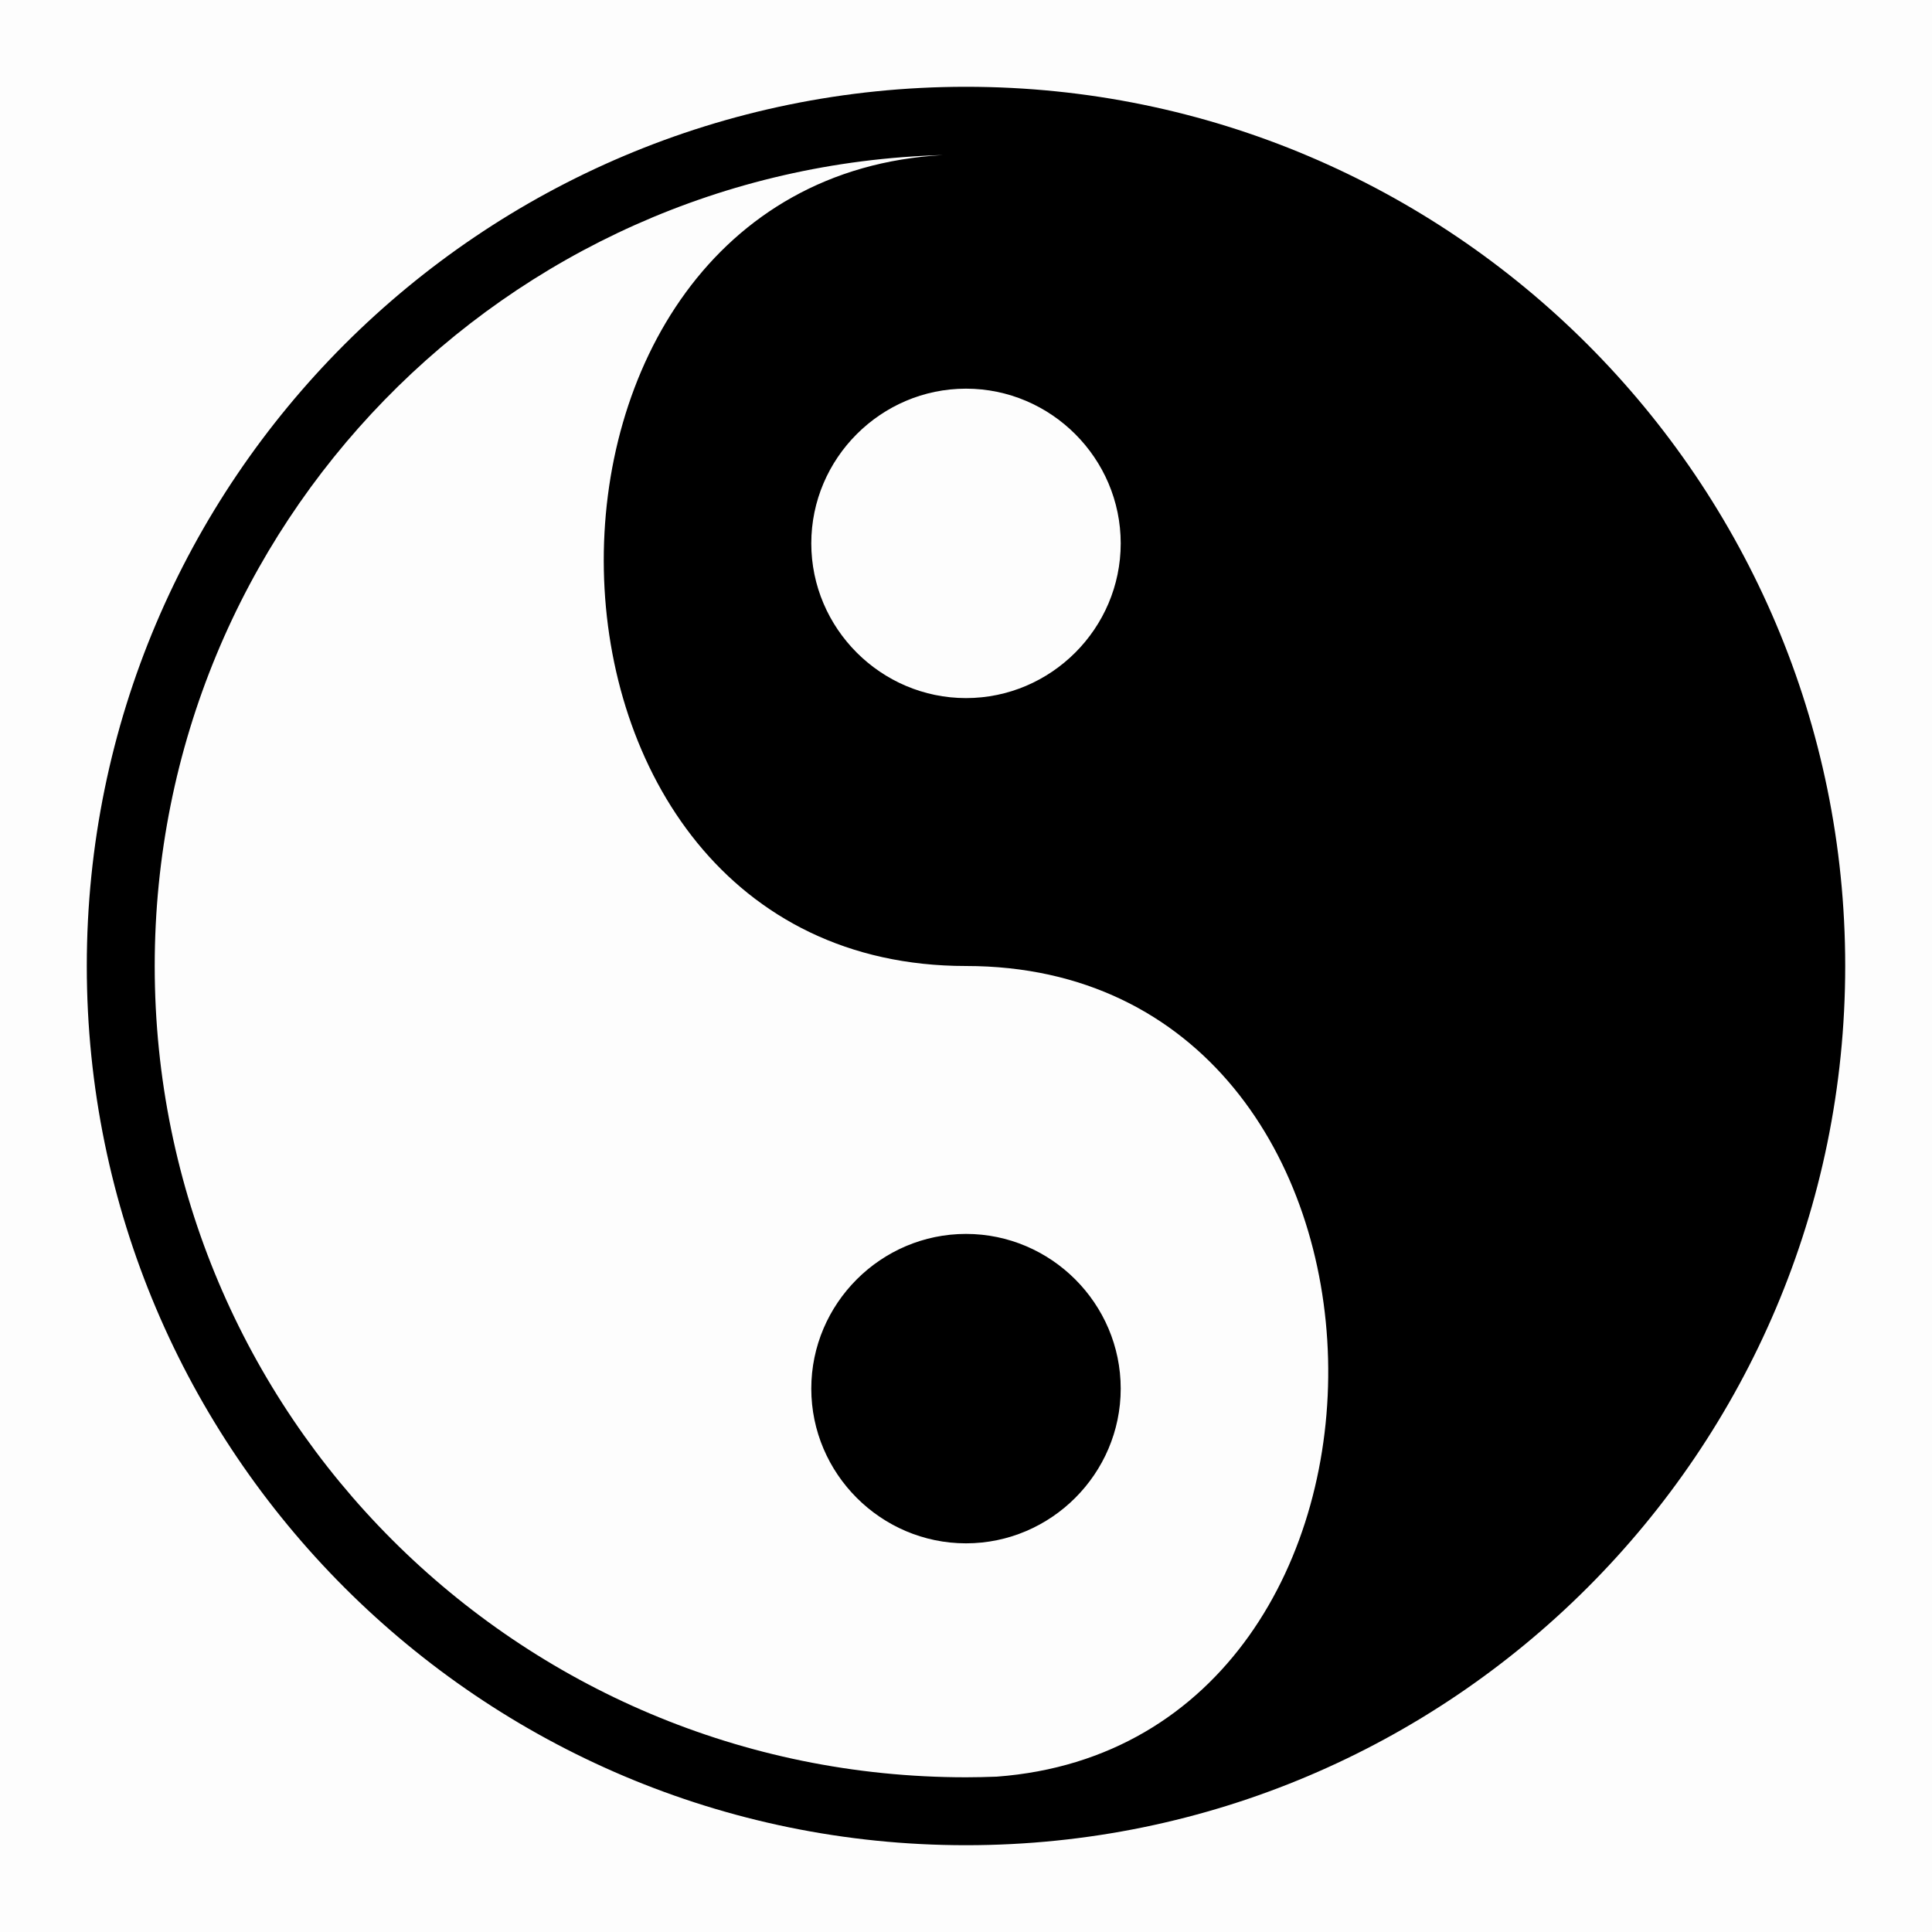
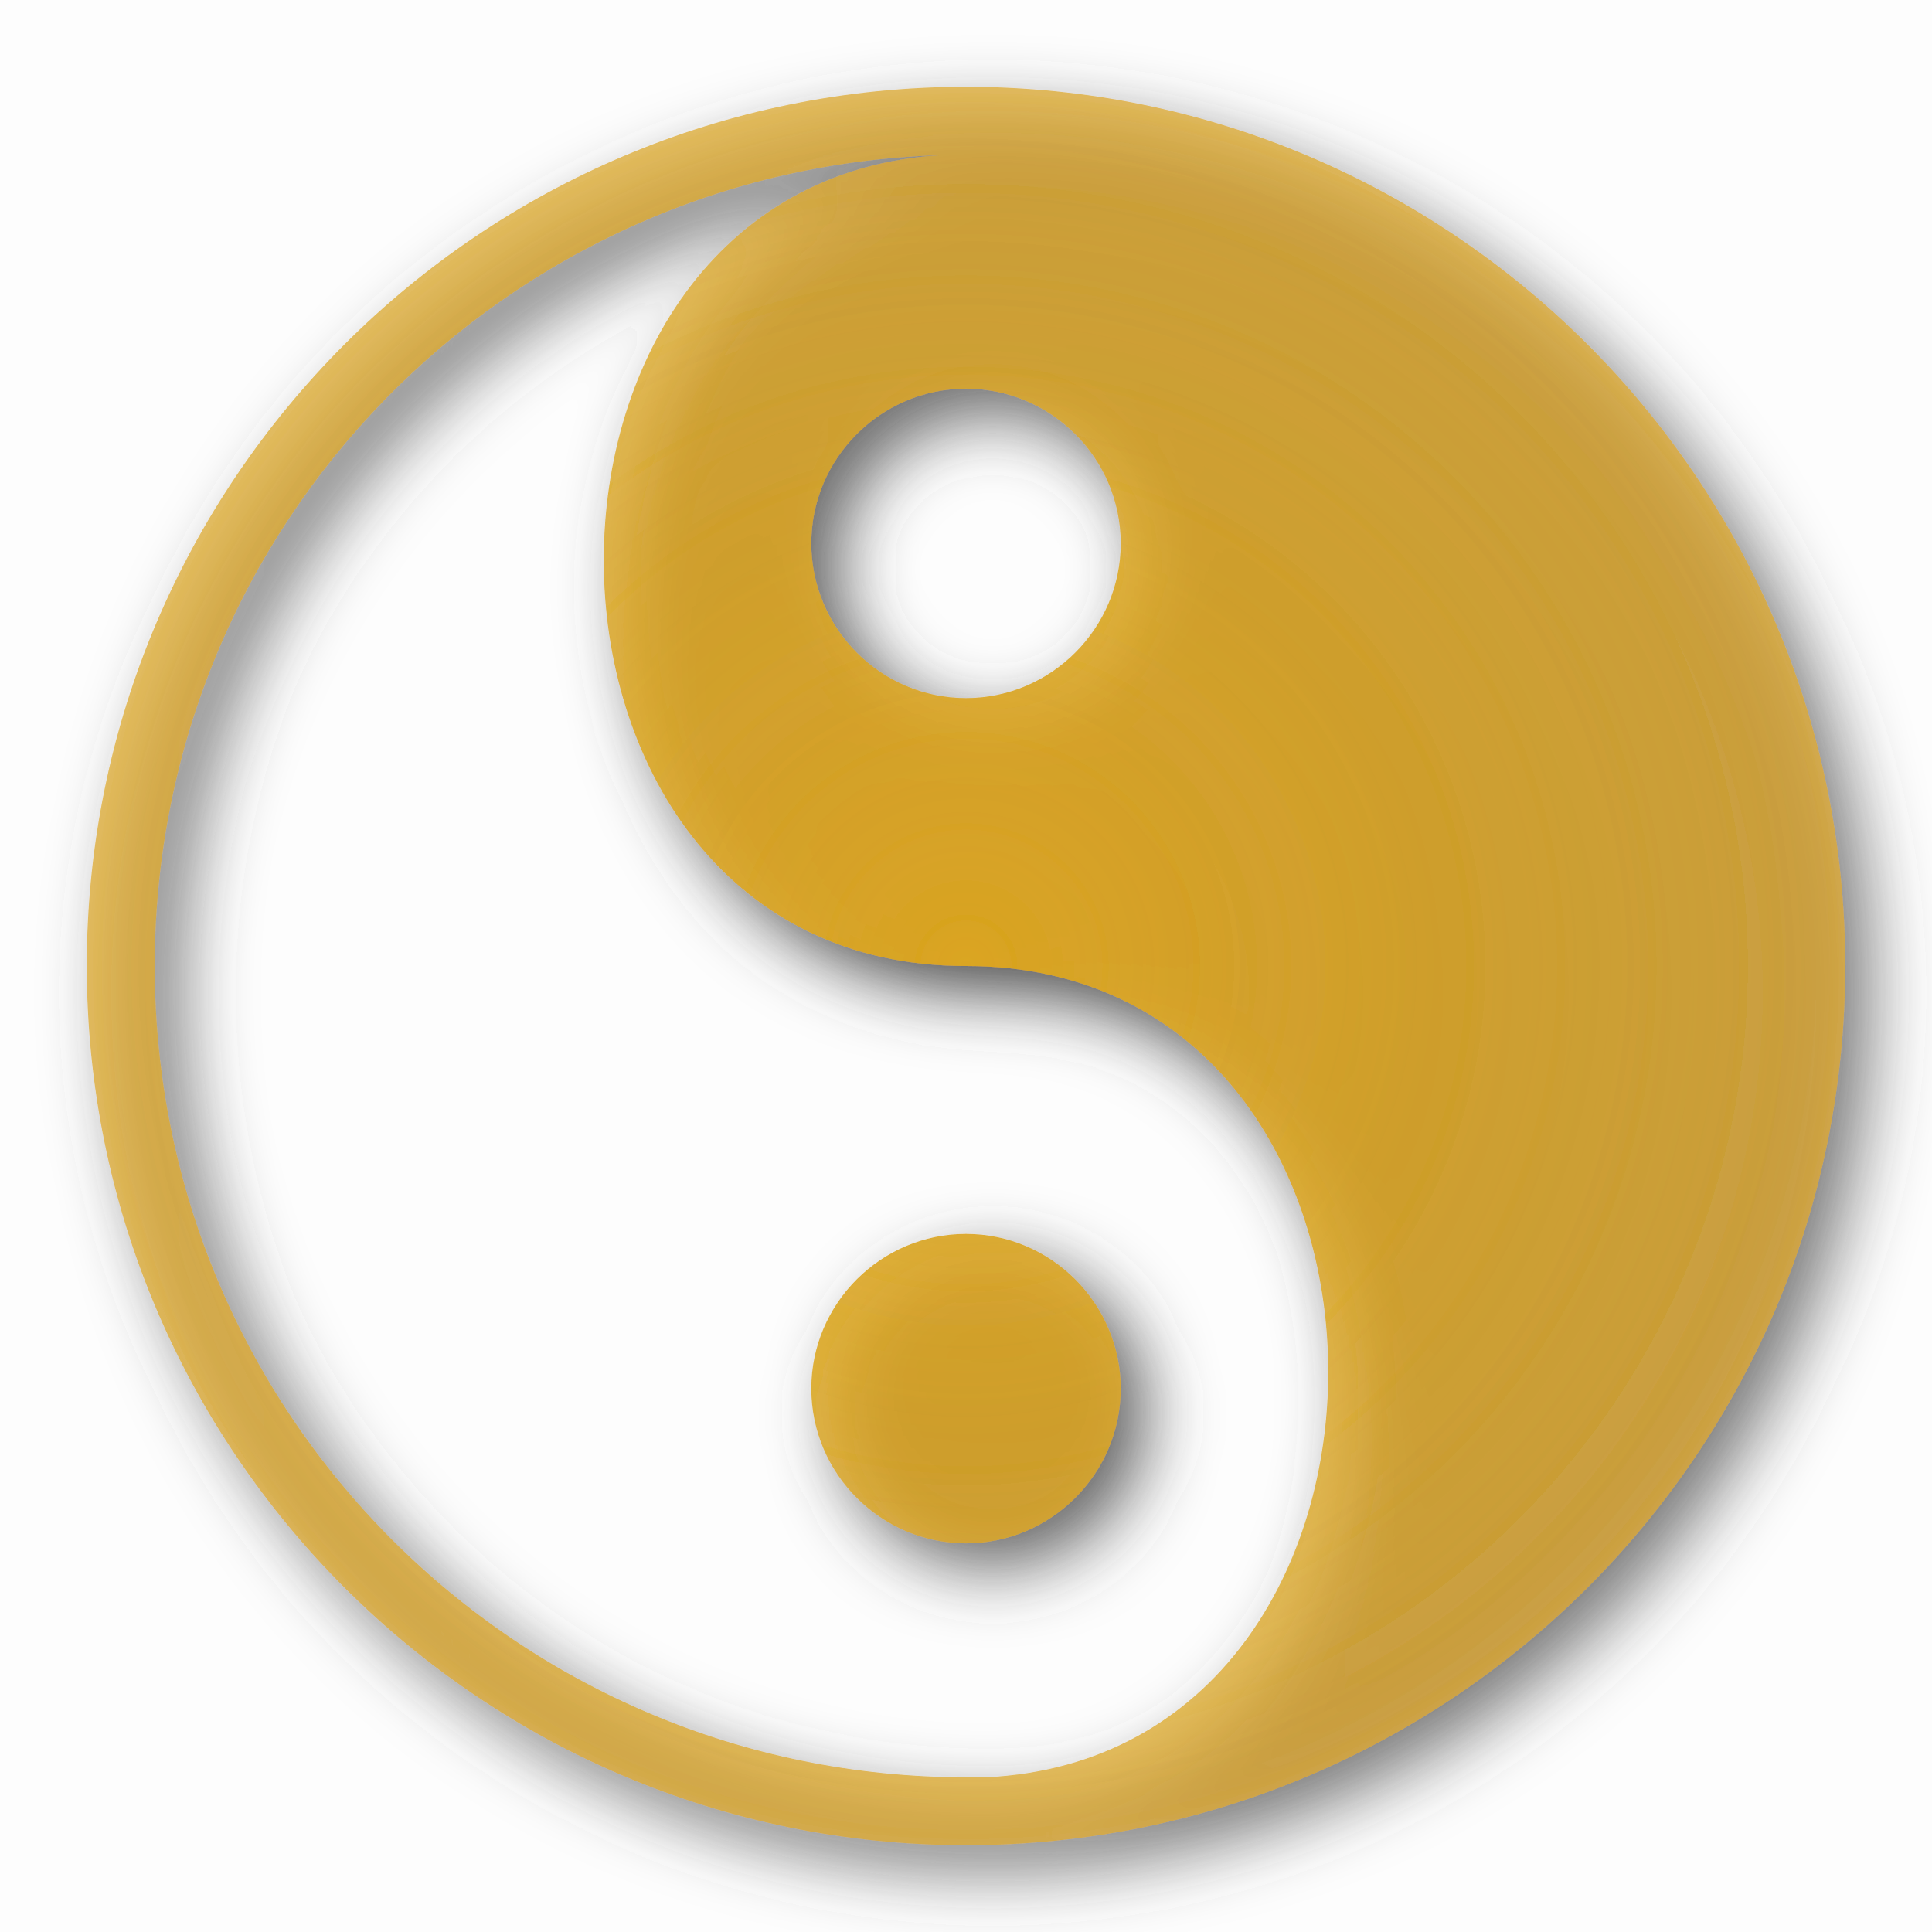
<svg xmlns="http://www.w3.org/2000/svg" viewBox="0 0 512 512" style="height: 512px; width: 512px;">
+   <defs>
+     <filter id="shadow-1" height="300%" width="300%" x="-100%" y="-100%">
+       <feFlood flood-color="rgba(74, 74, 74, 1)" result="flood" />
+       <feComposite in="flood" in2="SourceGraphic" operator="atop" result="composite" />
+       <feGaussianBlur in="composite" stdDeviation="9" result="blur" />
+       <feOffset dx="7" dy="7" result="offset" />
+       <feComposite in="SourceGraphic" in2="offset" operator="over" />
+     </filter>
+     <radialGradient id="delapouite-yin-yang-gradient-1">
+       <stop offset="0%" stop-color="#daa520" stop-opacity="1" />
+       <stop offset="100%" stop-color="#daa520" stop-opacity="0.7" />
+     </radialGradient>
+   </defs>
  <path d="M0 0h512v512H0z" fill="#000000" fill-opacity="0.01" />
  <g class="" transform="translate(0,0)" style="">
-     <path d="M256 23C127.424 23 23 127.424 23 256s104.424 233 233 233 233-104.424 233-233S384.576 23 256 23zm-6.094 18.09C128.036 47.807 130.066 256 256 256c125.215 0 127.935 205.872 8.168 214.83-2.71.1-5.432.17-8.168.17-118.848 0-215-96.152-215-215 0-116.81 92.883-211.69 208.906-214.91zM256 103c22.537 0 41 18.463 41 41s-18.463 41-41 41-41-18.463-41-41 18.463-41 41-41zm0 224c-22.537 0-41 18.463-41 41s18.463 41 41 41 41-18.463 41-41-18.463-41-41-41z" fill="#000000" fill-opacity="1" />
+     <path d="M256 23C127.424 23 23 127.424 23 256s104.424 233 233 233 233-104.424 233-233S384.576 23 256 23zm-6.094 18.09C128.036 47.807 130.066 256 256 256c125.215 0 127.935 205.872 8.168 214.83-2.71.1-5.432.17-8.168.17-118.848 0-215-96.152-215-215 0-116.81 92.883-211.69 208.906-214.91zM256 103c22.537 0 41 18.463 41 41s-18.463 41-41 41-41-18.463-41-41 18.463-41 41-41zm0 224c-22.537 0-41 18.463-41 41s18.463 41 41 41 41-18.463 41-41-18.463-41-41-41z" fill="url(#delapouite-yin-yang-gradient-1)" filter="url(#shadow-1)" />
  </g>
</svg>
